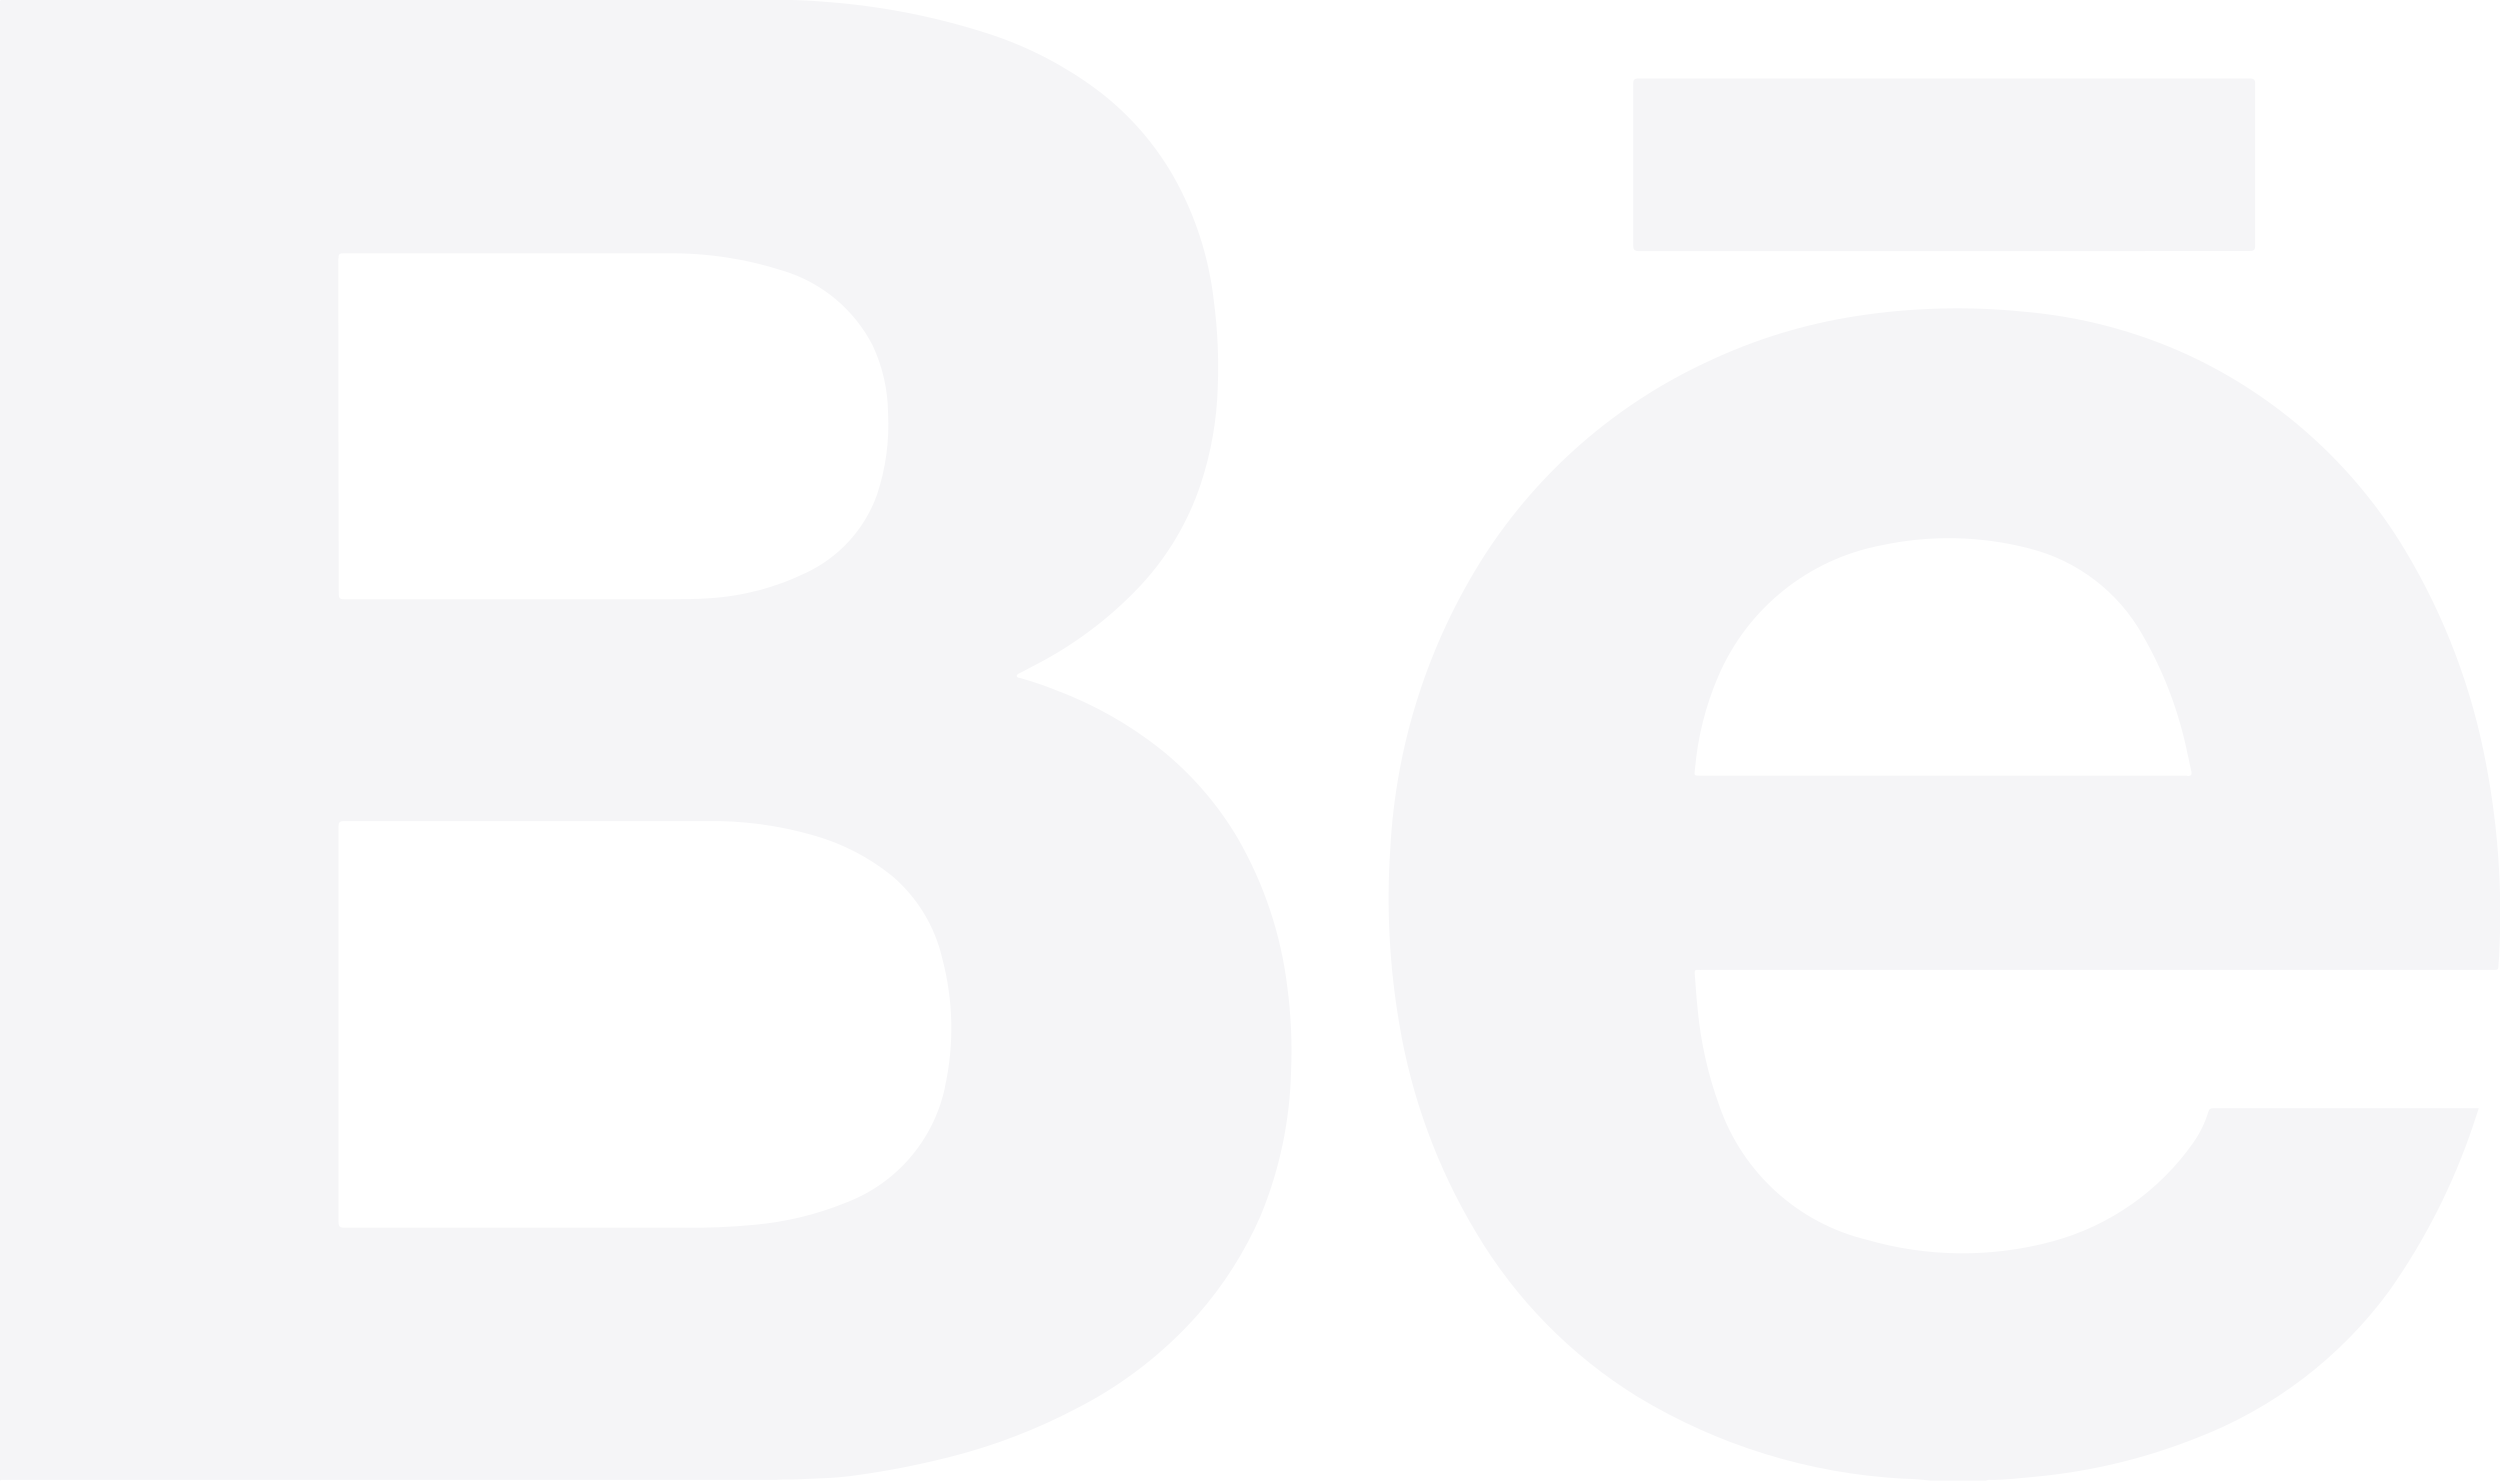
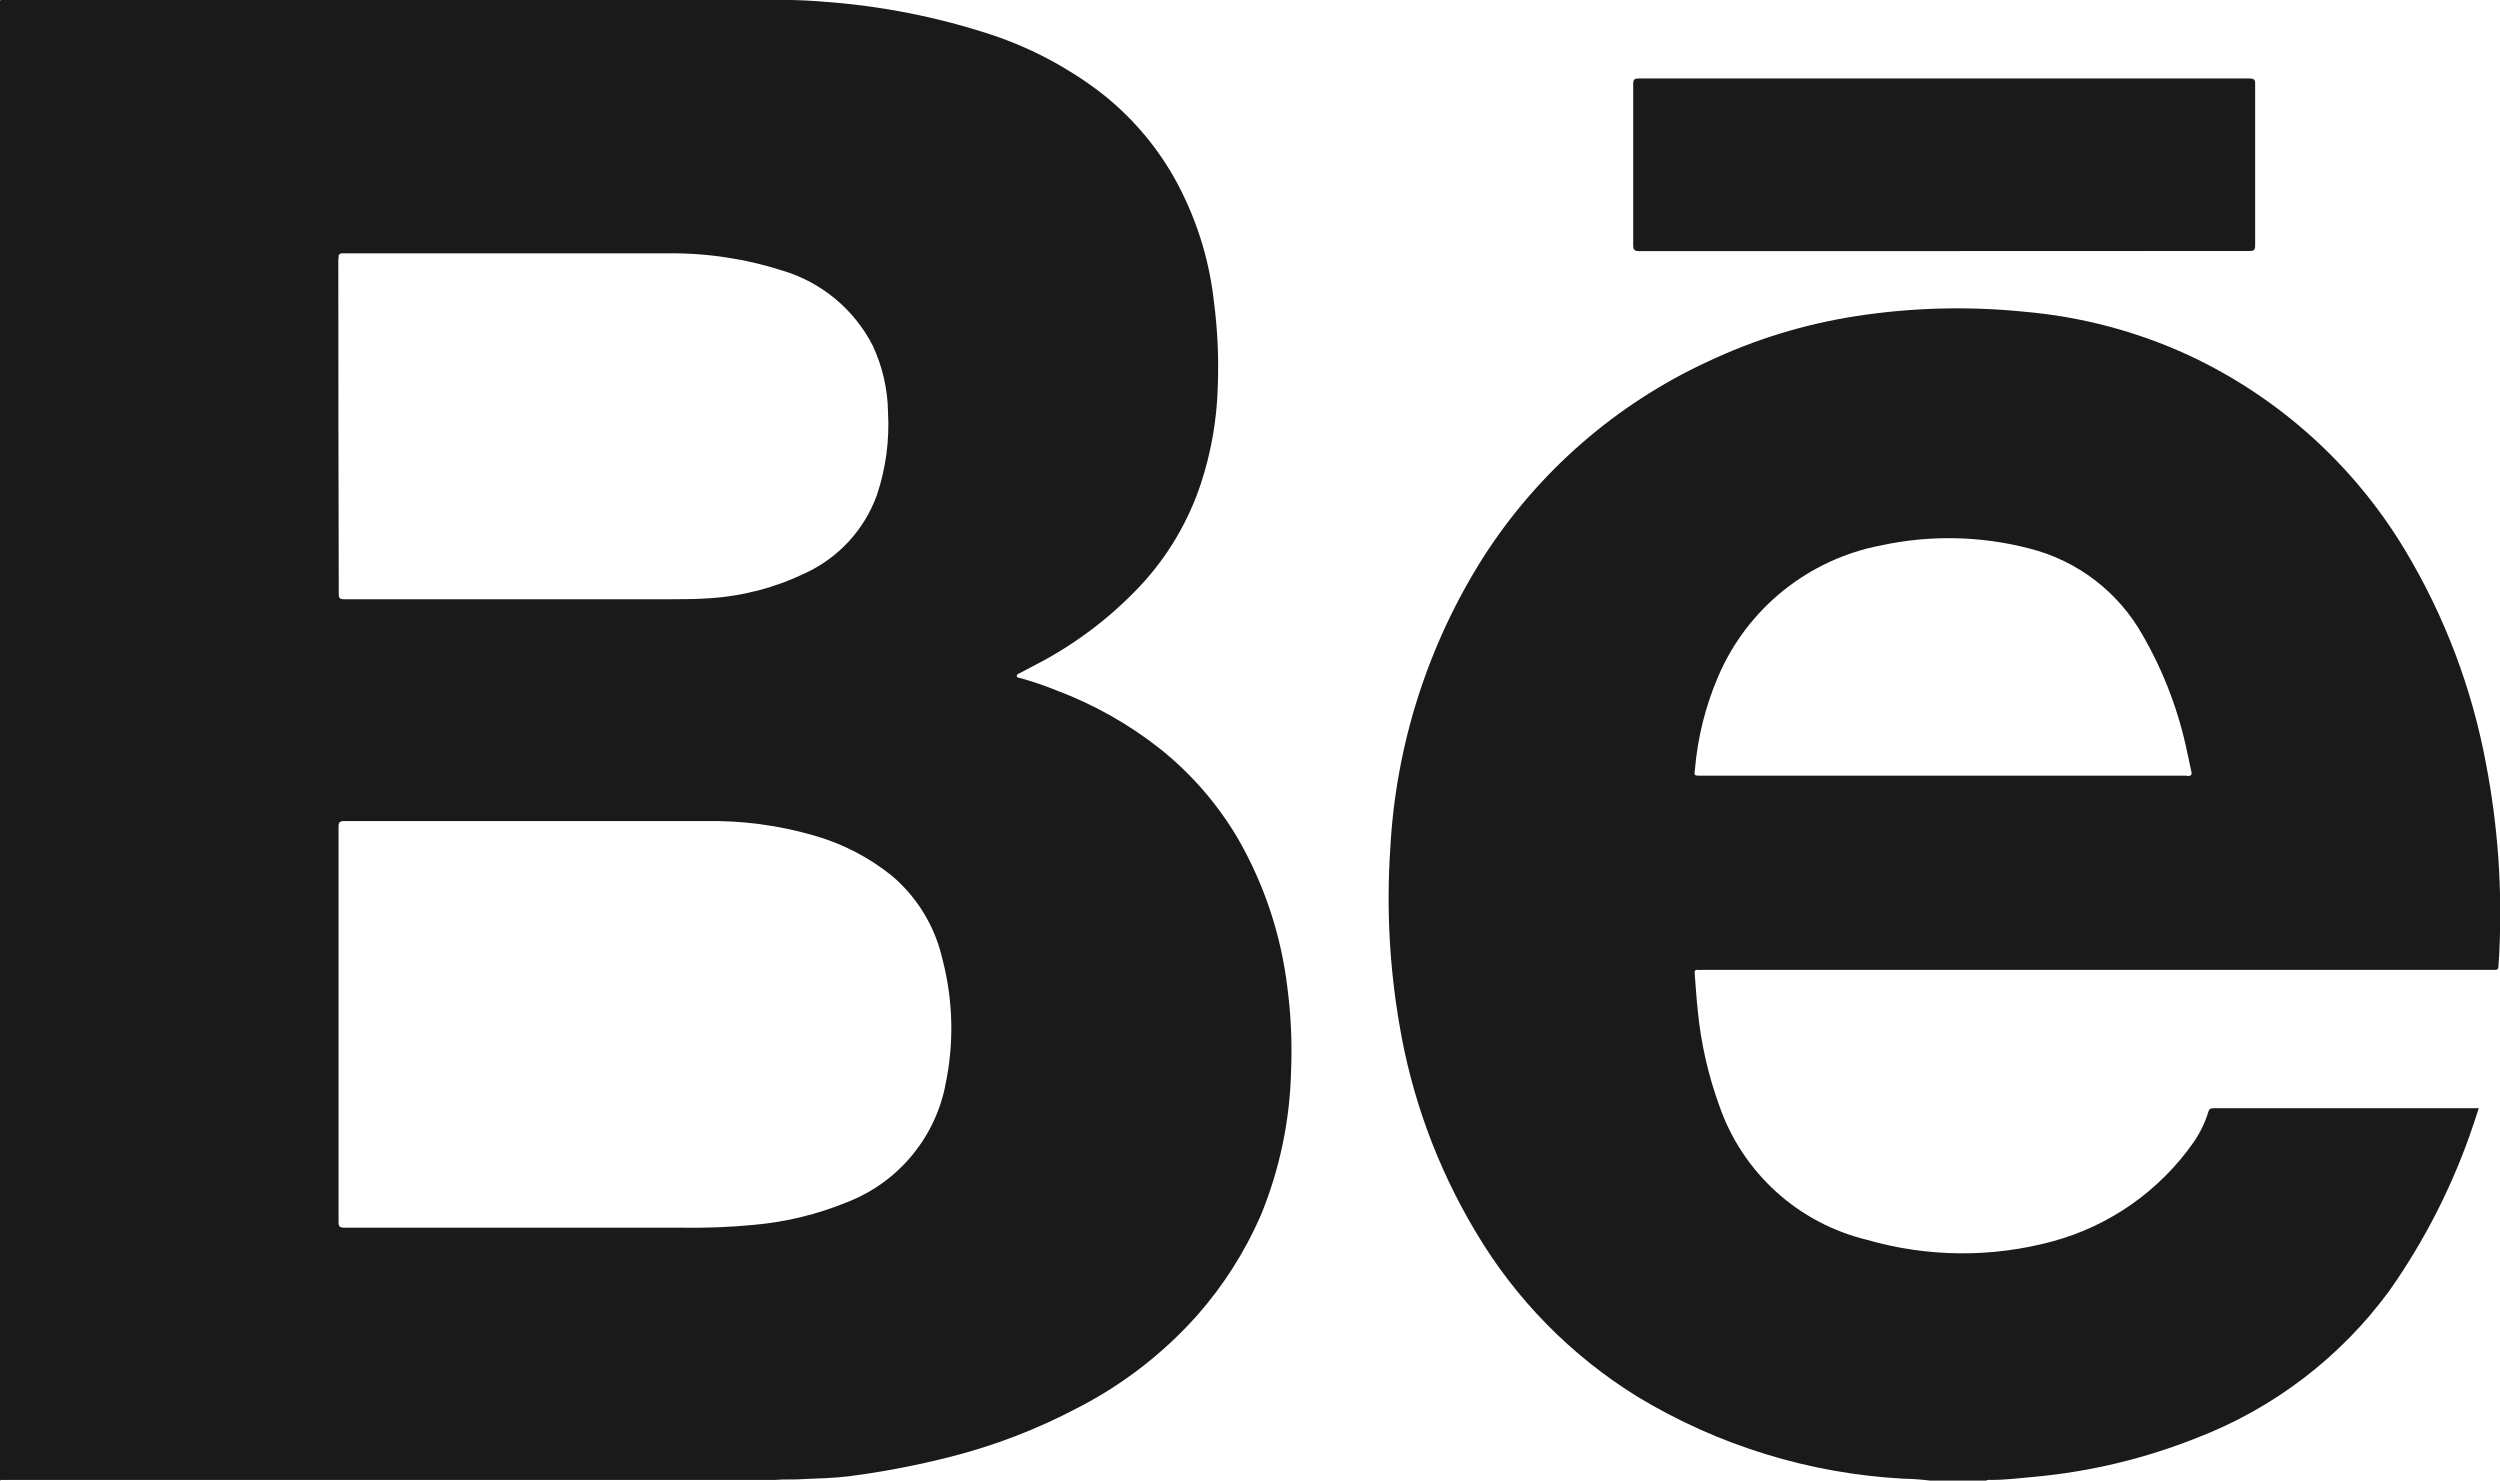
<svg xmlns="http://www.w3.org/2000/svg" id="Group_676" data-name="Group 676" width="22.361" height="13.242" viewBox="0 0 22.361 13.242">
  <defs>
    <style>
      .cls-1 {
-         fill: #f5f5f7;
+         fill: #1a1a1a;
      }
    </style>
  </defs>
  <path id="Path_203" data-name="Path 203" class="cls-1" d="M6145.389-593.437a3.506,3.506,0,0,0-.441-1.331,2.927,2.927,0,0,0-.691-.8,3.458,3.458,0,0,0-.934-.528,2.984,2.984,0,0,0-.327-.111c-.01,0-.027-.005-.028-.017s.012-.02.024-.025c.039-.019.078-.041.116-.061a3.475,3.475,0,0,0,.966-.722,2.482,2.482,0,0,0,.54-.91,3.031,3.031,0,0,0,.152-.861,4.55,4.55,0,0,0-.034-.769,2.935,2.935,0,0,0-.36-1.118,2.569,2.569,0,0,0-.67-.766,3.363,3.363,0,0,0-.947-.5,6.216,6.216,0,0,0-1.518-.3c-.208-.018-.417-.019-.625-.019h-6.718a.018.018,0,0,0-.014.005.013.013,0,0,0,0,.01v13.183a.072.072,0,0,0,0,.043h6.927c.086-.008.175,0,.263-.008.132-.006.267-.008.4-.025a7.673,7.673,0,0,0,.91-.175,5.138,5.138,0,0,0,1.126-.433,3.684,3.684,0,0,0,1.077-.832,3.421,3.421,0,0,0,.568-.893,3.619,3.619,0,0,0,.271-1.294A4.352,4.352,0,0,0,6145.389-593.437Zm-8.487-6.522c0-.029,0-.047.041-.046.964,0,1.929,0,2.894,0a3.244,3.244,0,0,1,1.035.154,1.336,1.336,0,0,1,.808.671,1.46,1.46,0,0,1,.137.6,1.978,1.978,0,0,1-.1.738,1.229,1.229,0,0,1-.646.7,2.3,2.3,0,0,1-.852.222c-.118.009-.232.008-.35.009h-1.321c-.532,0-1.064,0-1.594,0-.042,0-.05-.01-.05-.048Q6136.9-598.457,6136.9-599.959Zm5.425,7.41a1.42,1.42,0,0,1-.882,1.033,2.863,2.863,0,0,1-.821.2,5.8,5.8,0,0,1-.647.026q-1.51,0-3.021,0c-.044,0-.054-.01-.054-.053,0-.589,0-1.178,0-1.766s0-1.178,0-1.767c0-.04.01-.051.052-.051h3.227a3.275,3.275,0,0,1,.97.128,1.969,1.969,0,0,1,.7.361,1.373,1.373,0,0,1,.451.74A2.441,2.441,0,0,1,6142.326-592.549Z" transform="translate(-6133.874 602.271)" />
  <path id="Path_204" data-name="Path 204" class="cls-1" d="M6154.6-595.19a5.755,5.755,0,0,0-.727-1.92,4.449,4.449,0,0,0-1.935-1.741,4.427,4.427,0,0,0-1.471-.389,5.932,5.932,0,0,0-1.506.04,4.831,4.831,0,0,0-1.327.408,4.756,4.756,0,0,0-2,1.742,5.4,5.4,0,0,0-.836,2.614,6.641,6.641,0,0,0,.08,1.562,5.314,5.314,0,0,0,.685,1.866,4.321,4.321,0,0,0,1.448,1.474,5.131,5.131,0,0,0,2.375.732,2.2,2.2,0,0,1,.24.017h.5a.081.081,0,0,1,.045-.006c.131,0,.26-.016.391-.028a5.216,5.216,0,0,0,1.45-.348,3.849,3.849,0,0,0,1.72-1.313,5.756,5.756,0,0,0,.752-1.484c.016-.049.033-.1.05-.152l-.027,0h-2.347c-.03,0-.039.012-.046.036a.976.976,0,0,1-.131.269,2.263,2.263,0,0,1-1.264.887,3.08,3.08,0,0,1-1.655-.014,1.859,1.859,0,0,1-1.323-1.2,3.462,3.462,0,0,1-.193-.854c-.012-.108-.018-.218-.027-.327,0-.025,0-.037.03-.034a.255.255,0,0,0,.042,0h7.089c.022,0,.027-.009.028-.03,0-.039.007-.079.007-.118A7.085,7.085,0,0,0,6154.6-595.19Zm-2.674.1c-.1,0-.206,0-.311,0h-4.04c-.06,0-.06,0-.052-.056a2.683,2.683,0,0,1,.209-.834,1.991,1.991,0,0,1,1.457-1.17,2.865,2.865,0,0,1,1.326.028,1.614,1.614,0,0,1,1.013.776,3.508,3.508,0,0,1,.4,1.057c.013.05.02.1.033.152C6151.971-595.1,6151.965-595.086,6151.925-595.087Z" transform="translate(-6132.363 602.028)" />
  <path id="Path_205" data-name="Path 205" class="cls-1" d="M6133.874-602.267l.009,0v13.236s-.01,0-.009,0v-13.234Z" transform="translate(-6133.874 602.271)" />
  <path id="Path_206" data-name="Path 206" class="cls-1" d="M6149.639-600.085h-2.729c-.043,0-.055-.01-.055-.054q0-.72,0-1.44c0-.039.009-.05.05-.05q2.731,0,5.462,0c.042,0,.053.012.051.052q0,.72,0,1.44c0,.041-.009.051-.051.051Z" transform="translate(-6132.247 602.331)" />
</svg>
